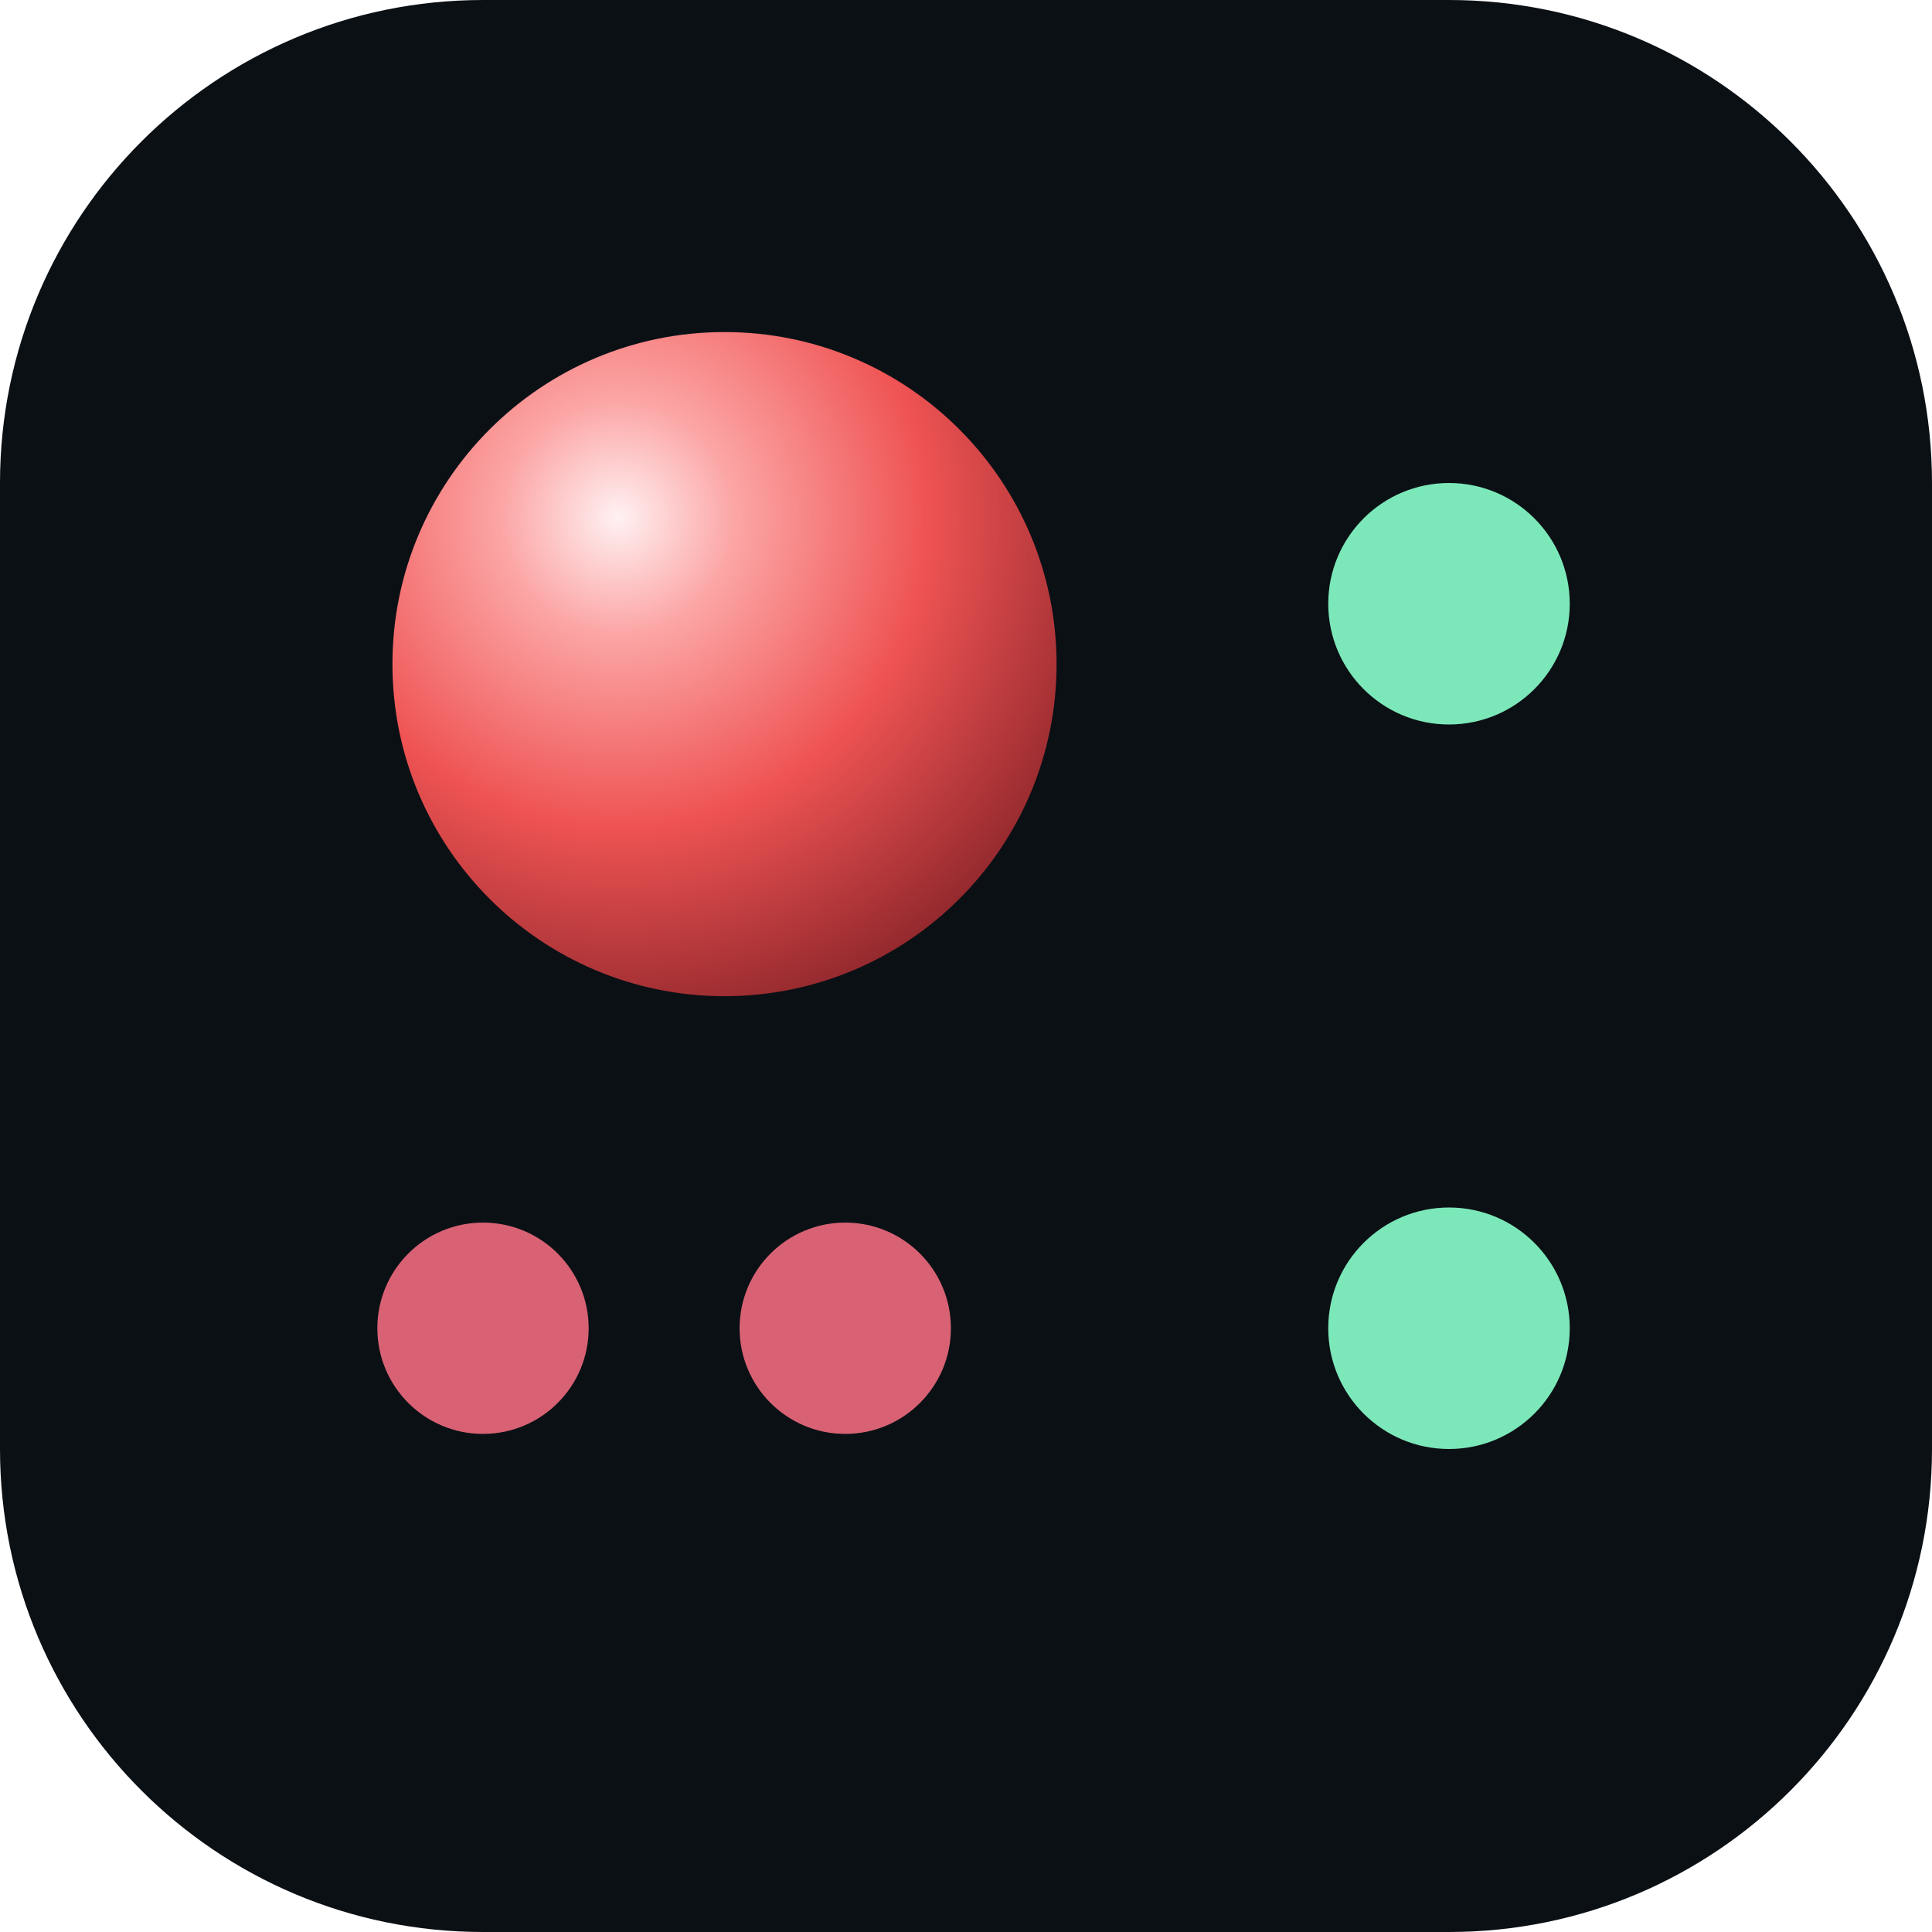
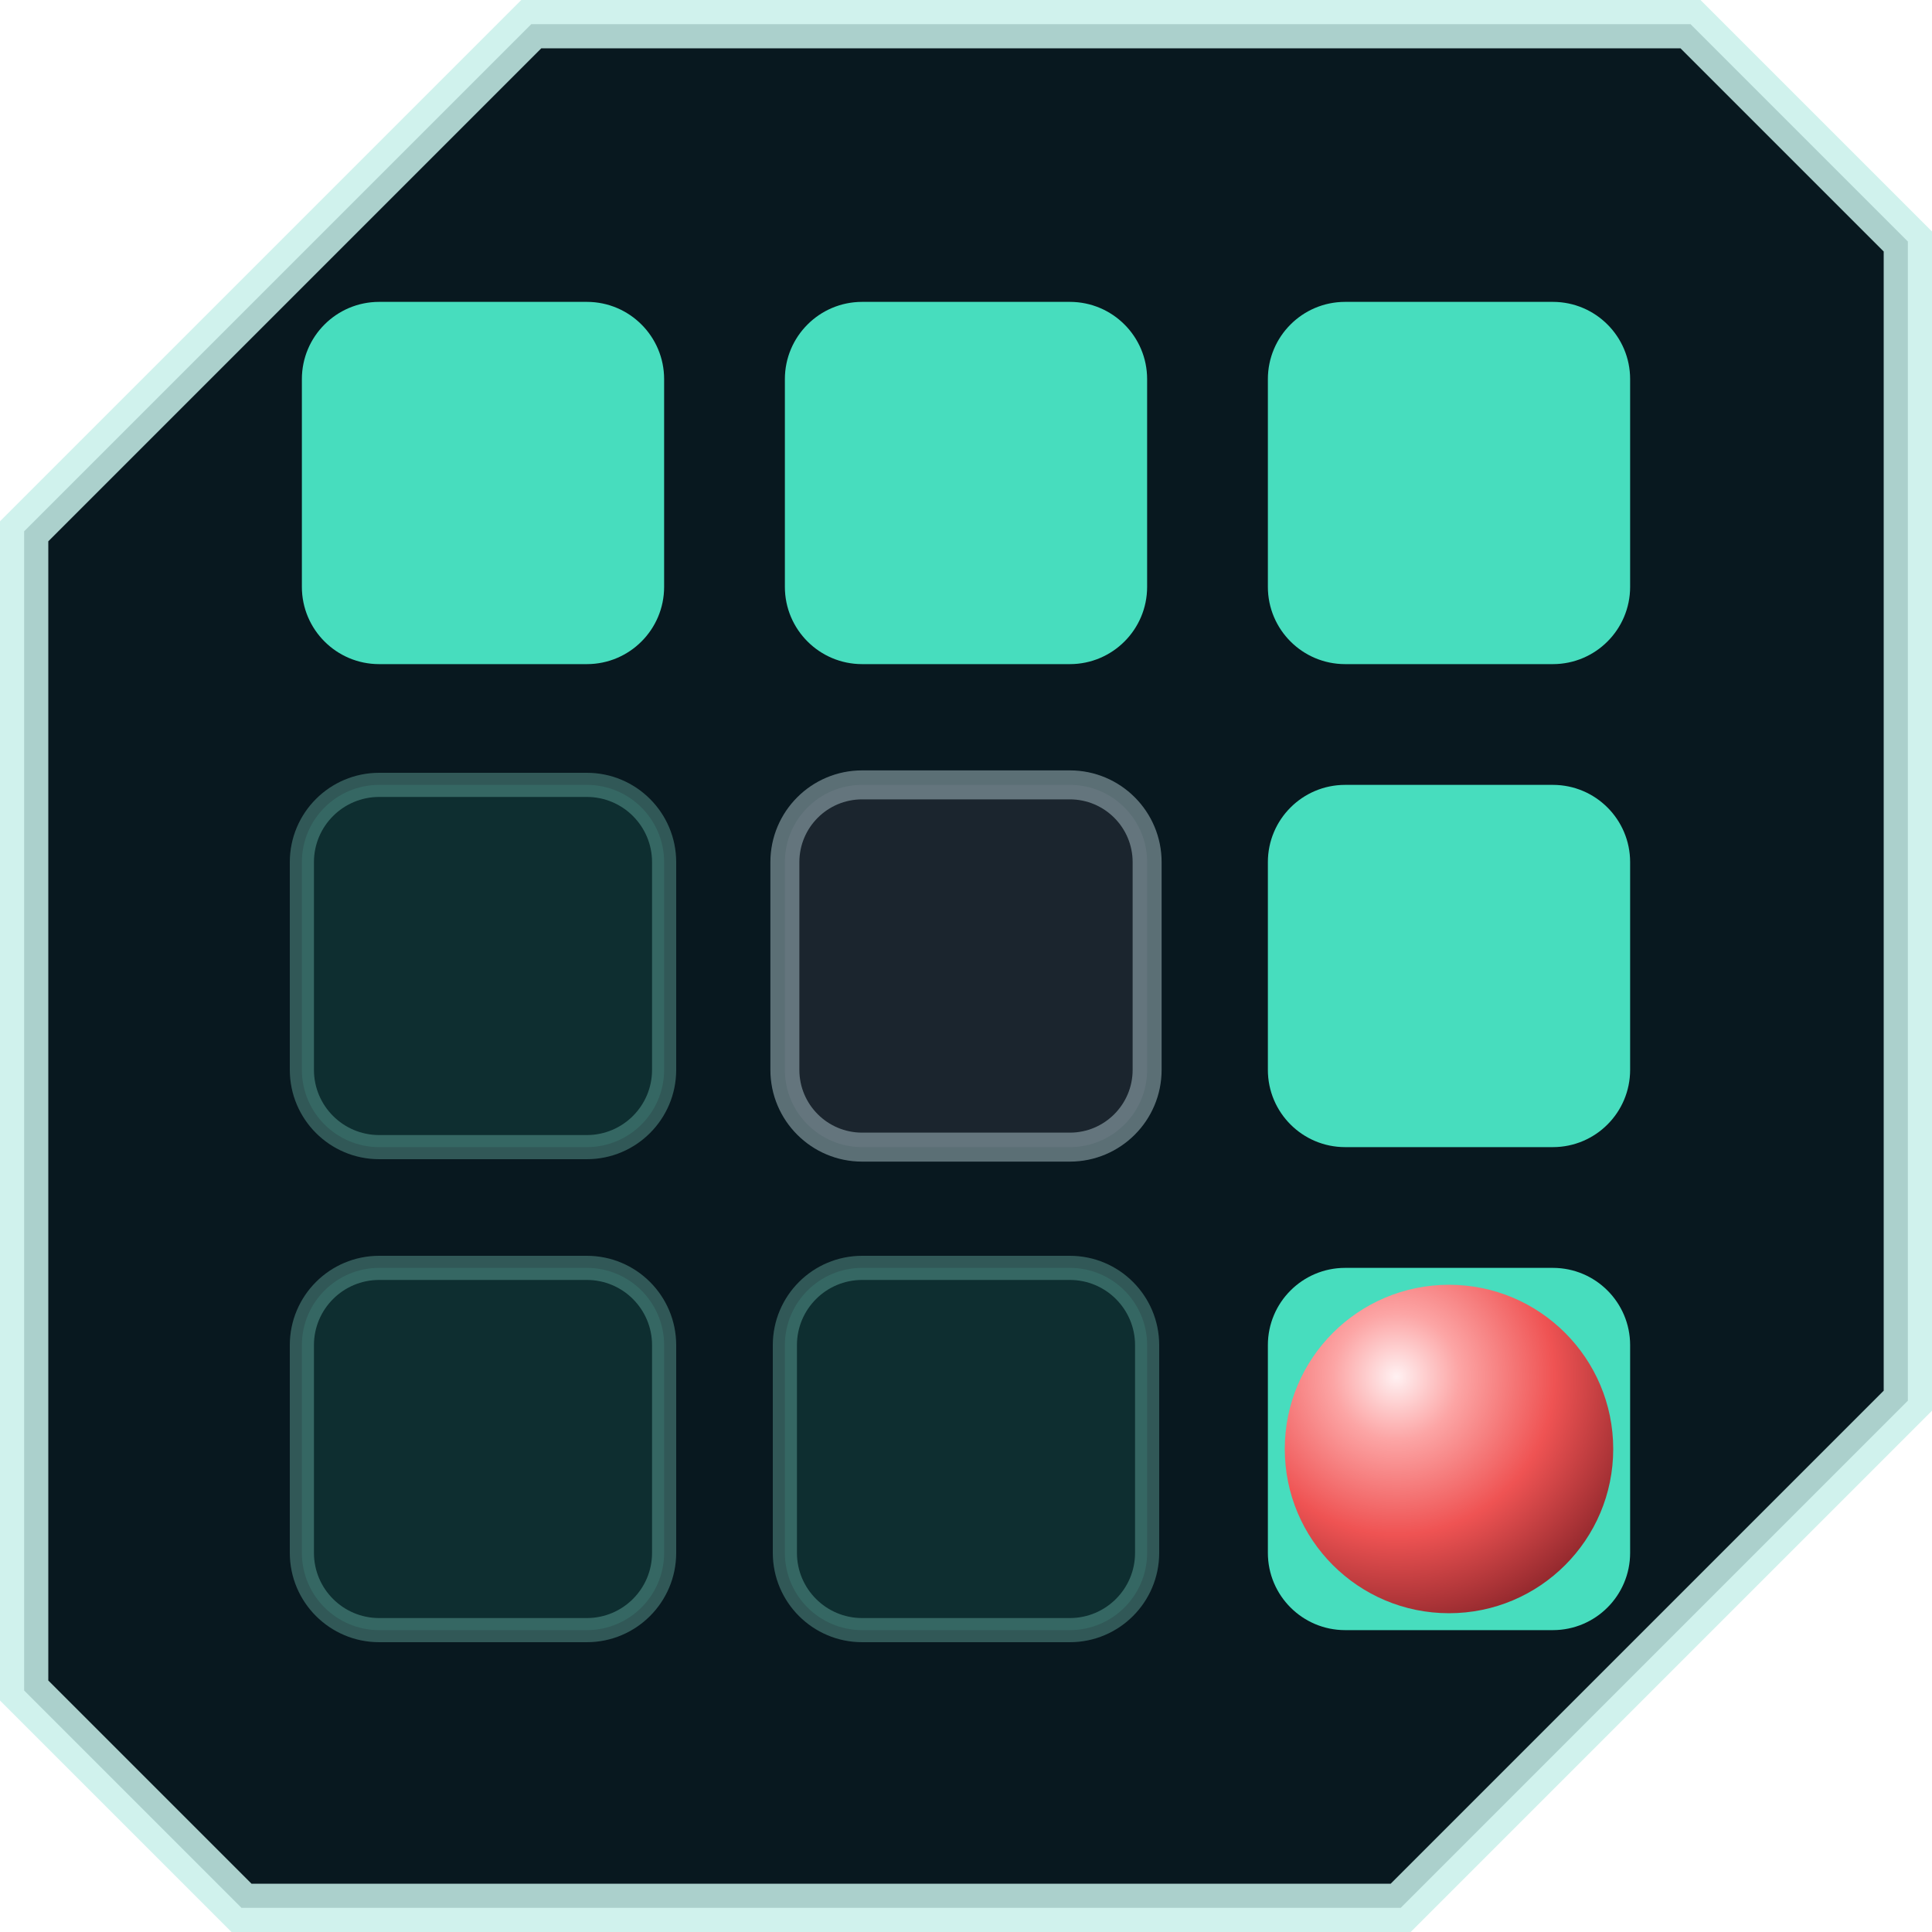
- <svg xmlns="http://www.w3.org/2000/svg" viewBox="0 0 64 64">
+ <svg xmlns="http://www.w3.org/2000/svg" viewBox="0 0 40 40">
  <defs>
-     <radialGradient id="ball" cx="0.34" cy="0.28" r="0.8">
+     <radialGradient id="b" cx="0.34" cy="0.28" r="0.8">
      <stop offset="0" stop-color="#fff1f2" />
-       <stop offset="0.22" stop-color="#fca5a5" />
-       <stop offset="0.58" stop-color="#ef5353" />
+       <stop offset=".24" stop-color="#fca5a5" />
+       <stop offset=".6" stop-color="#ef5353" />
      <stop offset="1" stop-color="#8b252a" />
    </radialGradient>
  </defs>
-   <rect width="64" height="64" rx="16" fill="#0b1015" />
-   <circle cx="16" cy="44" r="3.5" fill="#fb7185" fill-opacity=".85" />
-   <circle cx="28" cy="44" r="3.5" fill="#fb7185" fill-opacity=".85" />
-   <circle cx="48" cy="44" r="4" fill="#7ce8b9" />
-   <circle cx="48" cy="20" r="4" fill="#7ce8b9" />
-   <circle cx="24" cy="22" r="11" fill="url(#ball)" />
+   <polygon points="0.5,11 11,0.5 35,0.5 39.5,5 39.5,29 29,39.5 5,39.5 0.5,35" fill="#08181f" stroke="#c8f0ea" stroke-opacity=".85" />
+   <g fill="#4ef3d0" fill-opacity=".1" stroke="#91eedb" stroke-opacity=".3" stroke-width=".5">
+     <rect x="6.25" y="16.25" width="7.5" height="7.5" rx="1.6" />
+     <rect x="6.25" y="26.25" width="7.5" height="7.5" rx="1.6" />
+     <rect x="16.25" y="26.25" width="7.5" height="7.5" rx="1.6" />
+   </g>
+   <rect x="16.25" y="16.25" width="7.5" height="7.5" rx="1.6" fill="#1b252e" stroke="#aec6cc" stroke-opacity=".5" stroke-width=".6" />
+   <g fill="#4ef3d0" fill-opacity=".9">
+     <rect x="16.25" y="6.25" width="7.5" height="7.5" rx="1.6" />
+     <rect x="26.25" y="6.25" width="7.5" height="7.5" rx="1.6" />
+     <rect x="26.25" y="16.25" width="7.5" height="7.5" rx="1.6" />
+     <rect x="26.25" y="26.25" width="7.5" height="7.5" rx="1.6" />
+   </g>
+   <rect x="6.25" y="6.25" width="7.5" height="7.5" rx="1.6" fill="#4ef3d0" fill-opacity=".9" />
+   <circle cx="30" cy="30" r="3.4" fill="url(#b)" />
</svg>
